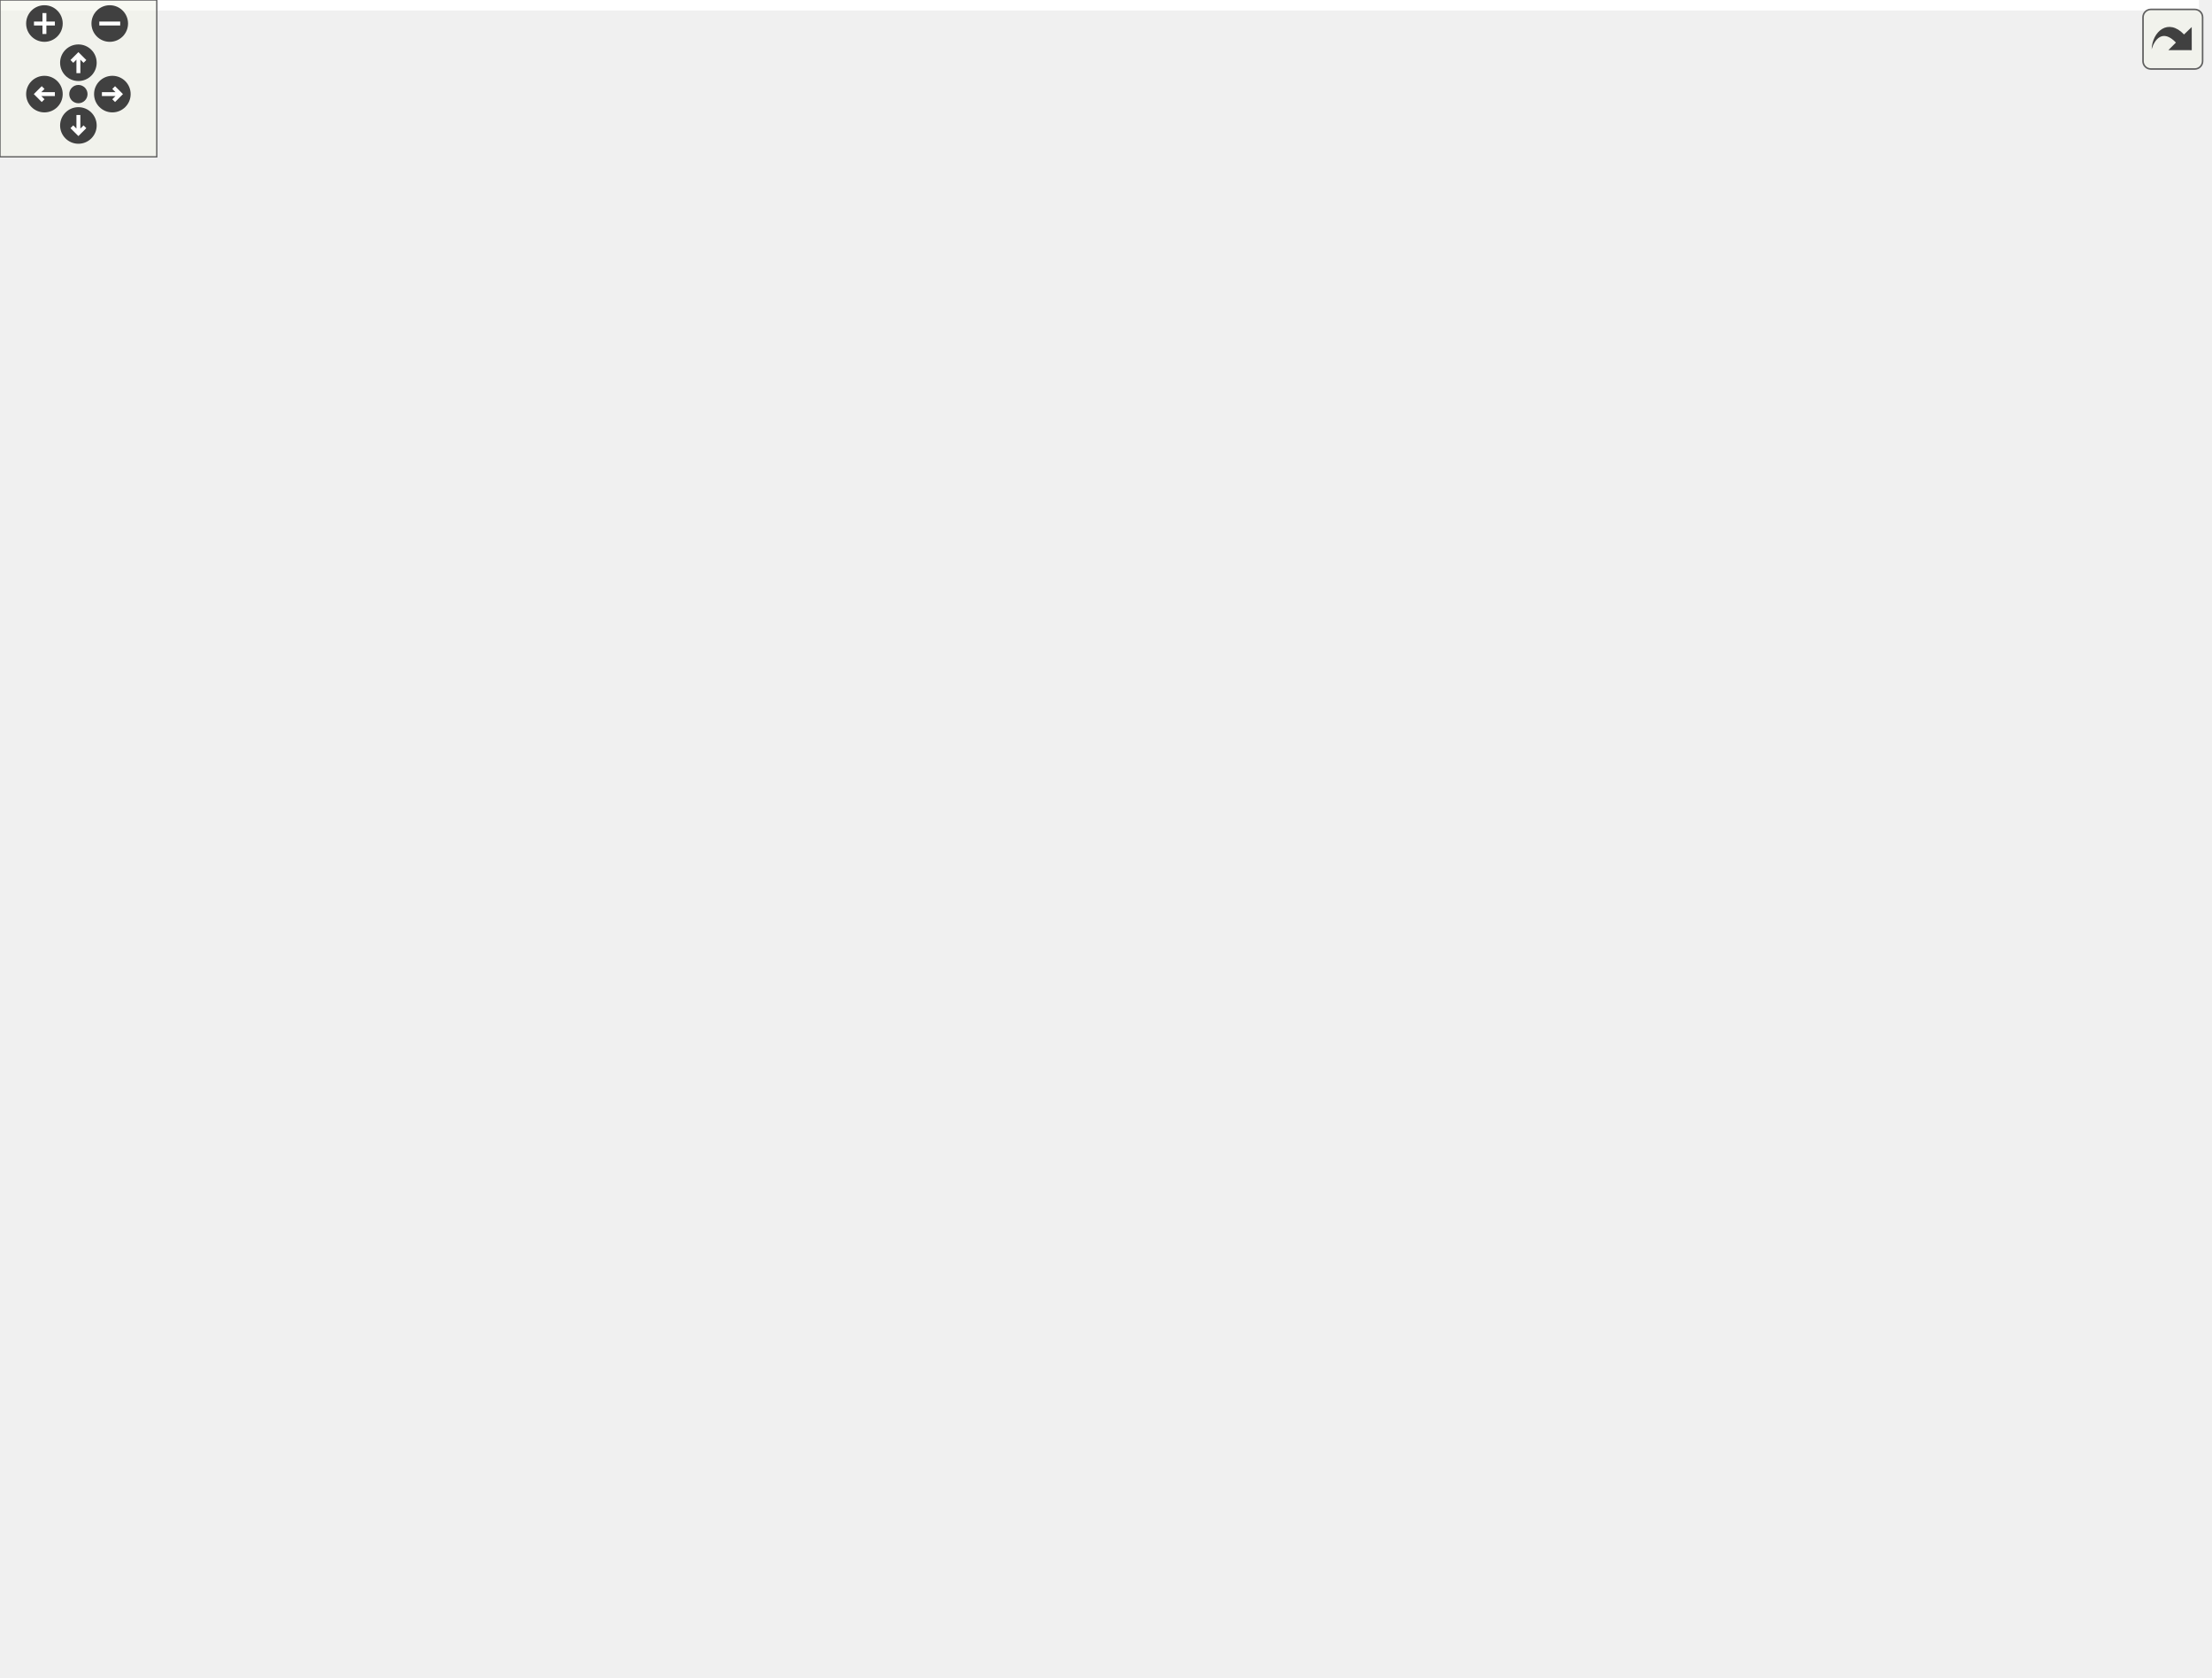
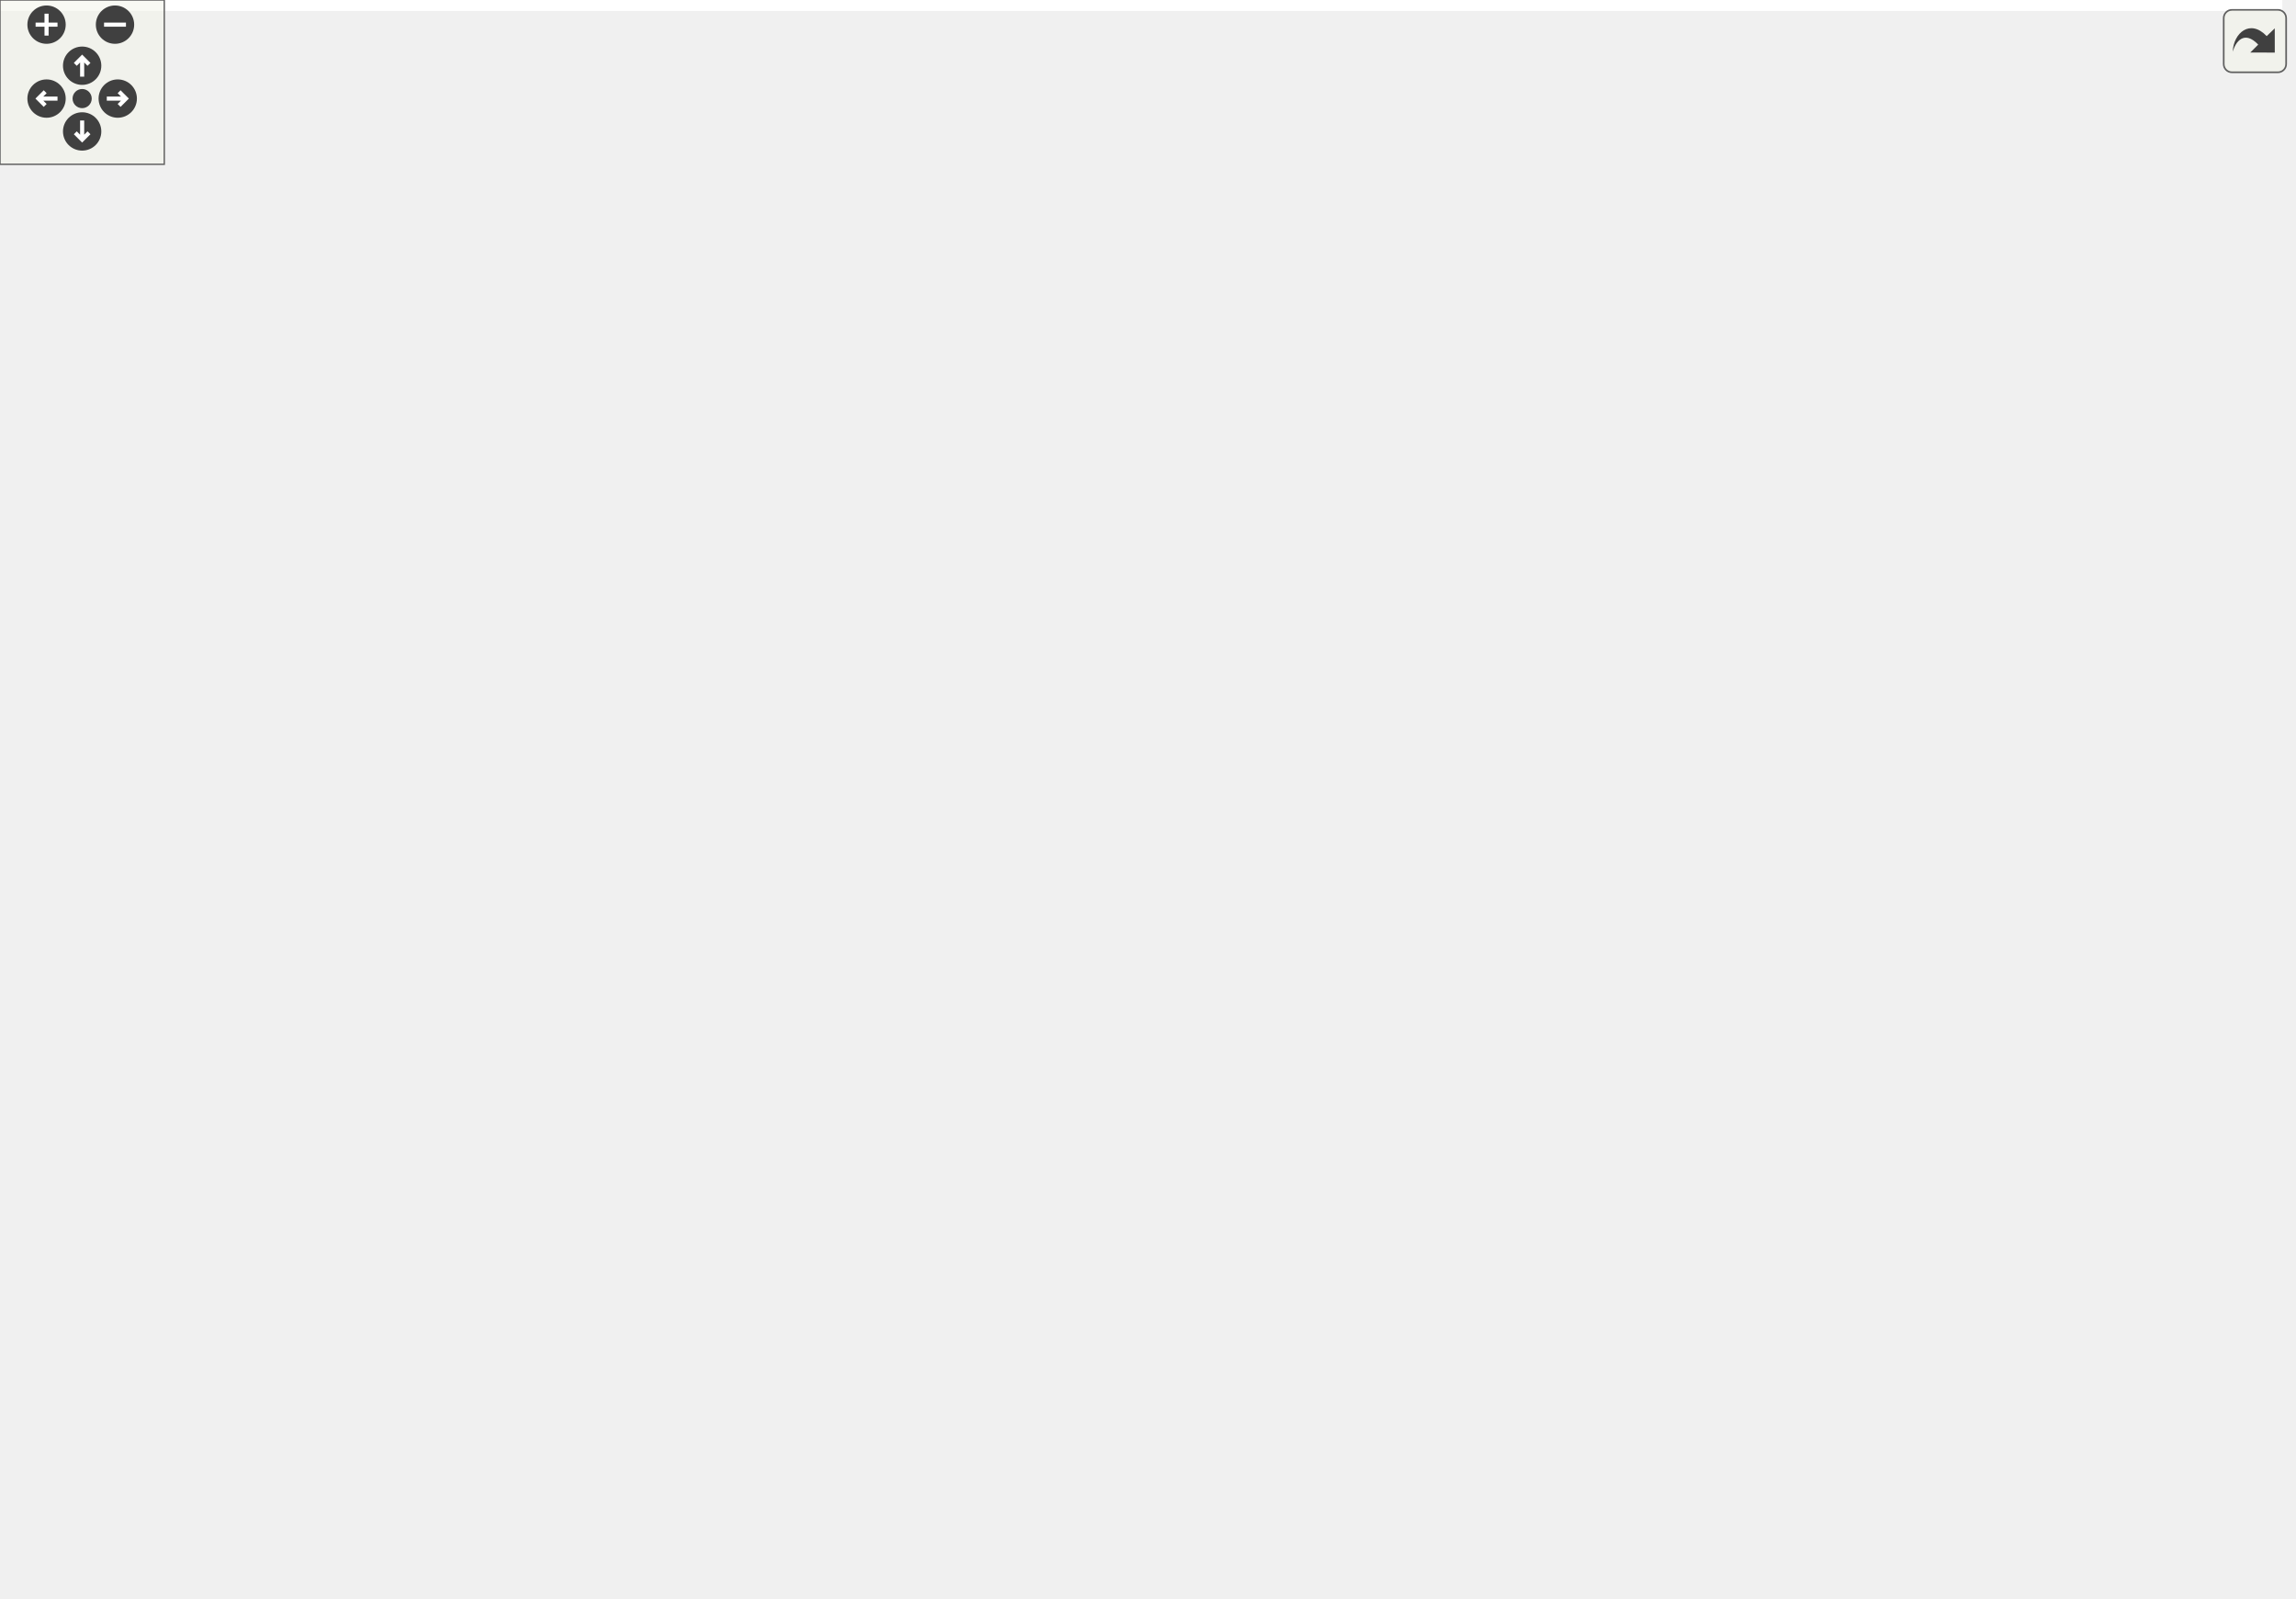
<svg xmlns="http://www.w3.org/2000/svg" xmlns:xlink="http://www.w3.org/1999/xlink" id="main" version="1.1" xml:space="preserve">
  <style type="text/css">
.edge:hover path { stroke: red; }
.edge:hover polygon { stroke: red; fill: red; }
</style>
  <defs>
    <circle id="rim" cx="0" cy="0" r="7" />
    <circle id="rim2" cx="0" cy="0" r="3.5" />
    <g id="zoomPlus">
      <use xlink:href="#rim" fill="#404040">
        <set attributeName="fill" to="#808080" begin="zoomplus.mouseover" end="zoomplus.mouseout" />
      </use>
      <path d="M-4,0h8M0,-4v8" fill="none" stroke="white" stroke-width="1.5" pointer-events="none" />
    </g>
    <g id="zoomMin">
      <use xlink:href="#rim" fill="#404040">
        <set attributeName="fill" to="#808080" begin="zoomminus.mouseover" end="zoomminus.mouseout" />
      </use>
      <path d="M-4,0h8" fill="none" stroke="white" stroke-width="1.5" pointer-events="none" />
    </g>
    <g id="dirArrow">
      <path fill="none" stroke="white" stroke-width="1.5" d="M0,-3.0v7 M-2.5,-0.5L0,-3.0L2.5,-0.5" />
    </g>
    <g id="resetDef">
      <use xlink:href="#rim2" fill="#404040">
        <set attributeName="fill" to="#808080" begin="reset.mouseover" end="reset.mouseout" />
      </use>
    </g>
  </defs>
  <svg id="graph" class="graph">
    <g id="viewport">
-       <polygon fill="white" stroke="transparent" points="-4,4 -4,-581 841.5,-581 841.5,4 -4,4" />
+       <polygon fill="white" stroke="transparent" points="-4,4 -4,-523 833.5,-523 833.5,4 -4,4" />
      <g id="node1" class="node">
        <g id="a_node1">
          <a xlink:title=" ">
-             <polygon fill="#bfbfbf" stroke="black" points="184,-201.5 184,-220.5 292,-220.5 292,-201.5 184,-201.5" />
-             <text text-anchor="middle" x="238" y="-208.5" font-family="Helvetica,sans-Serif" font-size="10.00">ModelPlayerMediator</text>
+             <polygon fill="#bfbfbf" stroke="black" points="262,-210.5 262,-229.5 370,-229.5 370,-210.5 262,-210.5" />
+             <text text-anchor="middle" x="316" y="-217.5" font-family="Helvetica,sans-Serif" font-size="10.00">ModelPlayerMediator</text>
          </a>
        </g>
      </g>
      <g id="node2" class="node">
        <g id="a_node2">
          <a xlink:title=" ">
-             <polygon fill="white" stroke="#bfbfbf" points="190.5,-422.5 190.5,-441.5 273.5,-441.5 273.5,-422.5 190.5,-422.5" />
-             <text text-anchor="middle" x="232" y="-429.5" font-family="Helvetica,sans-Serif" font-size="10.00">MonoBehaviour</text>
+             <polygon fill="white" stroke="#bfbfbf" points="255.5,-442.5 255.5,-461.5 338.5,-461.5 338.5,-442.5 255.5,-442.5" />
+             <text text-anchor="middle" x="297" y="-449.5" font-family="Helvetica,sans-Serif" font-size="10.00">MonoBehaviour</text>
          </a>
        </g>
      </g>
      <g id="edge1" class="edge">
-         <path fill="none" stroke="midnightblue" d="M231.14,-411.98C230,-382.89 228.39,-325.57 231,-277 232.08,-256.83 235.04,-233.28 236.75,-220.81" />
-         <polygon fill="midnightblue" stroke="midnightblue" points="227.66,-412.46 231.58,-422.31 234.65,-412.17 227.66,-412.46" />
+         <path fill="none" stroke="midnightblue" d="M298.17,-432.28C299.31,-414.65 301.12,-387.52 303,-364 307.07,-313.06 312.96,-252 315.14,-229.7" />
+         <polygon fill="midnightblue" stroke="midnightblue" points="294.67,-432.15 297.53,-442.35 301.66,-432.59 294.67,-432.15" />
      </g>
      <g id="node3" class="node">
        <g id="a_node3">
          <a xlink:href="class_basic_attack.xhtml" target="_top" xlink:title=" ">
-             <polygon fill="white" stroke="black" points="360,-278.5 360,-297.5 430,-297.5 430,-278.5 360,-278.5" />
-             <text text-anchor="middle" x="395" y="-285.5" font-family="Helvetica,sans-Serif" font-size="10.00">BasicAttack</text>
+             <polygon fill="white" stroke="black" points="371,-288.5 371,-307.5 441,-307.5 441,-288.5 371,-288.5" />
+             <text text-anchor="middle" x="406" y="-295.5" font-family="Helvetica,sans-Serif" font-size="10.00">BasicAttack</text>
          </a>
        </g>
      </g>
      <g id="edge3" class="edge">
-         <path fill="none" stroke="midnightblue" d="M263.61,-418.46C296.88,-403.73 348.57,-376.2 379,-337 388.16,-325.2 392.21,-307.91 393.9,-297.62" />
-         <polygon fill="midnightblue" stroke="midnightblue" points="262.14,-415.29 254.33,-422.45 264.9,-421.72 262.14,-415.29" />
+         <path fill="none" stroke="midnightblue" d="M315.53,-435.75C337.18,-416.92 372.5,-382.83 392,-346 398.61,-333.51 402.54,-317.46 404.48,-307.71" />
+         <polygon fill="midnightblue" stroke="midnightblue" points="313.05,-433.27 307.7,-442.42 317.59,-438.6 313.05,-433.27" />
      </g>
      <g id="node4" class="node">
        <g id="a_node4">
          <a xlink:href="class_player_controller.xhtml" target="_top" xlink:title="Player Controller is the main class that handles all the movement of the Player.">
-             <polygon fill="white" stroke="black" points="449,-201.5 449,-220.5 535,-220.5 535,-201.5 449,-201.5" />
-             <text text-anchor="middle" x="492" y="-208.5" font-family="Helvetica,sans-Serif" font-size="10.00">PlayerController</text>
+             <polygon fill="white" stroke="black" points="462,-210.5 462,-229.5 548,-229.5 548,-210.5 462,-210.5" />
+             <text text-anchor="middle" x="505" y="-217.5" font-family="Helvetica,sans-Serif" font-size="10.00">PlayerController</text>
          </a>
        </g>
      </g>
      <g id="edge5" class="edge">
-         <path fill="none" stroke="midnightblue" d="M279.28,-419.78C348.27,-400.48 473.46,-353.6 521,-259 524.99,-251.06 524.55,-247.15 521,-239 517.76,-231.56 511.35,-225.24 505.37,-220.59" />
-         <polygon fill="midnightblue" stroke="midnightblue" points="278.26,-416.43 269.53,-422.43 280.1,-423.19 278.26,-416.43" />
+         <path fill="none" stroke="midnightblue" d="M332.74,-438.9C392.4,-416.48 510.22,-362.2 556,-270 560.35,-261.24 561.04,-256.38 556,-248 550.94,-239.59 542.28,-233.66 533.51,-229.55" />
+         <polygon fill="midnightblue" stroke="midnightblue" points="331.18,-435.74 323,-442.47 333.59,-442.31 331.18,-435.74" />
      </g>
      <g id="node5" class="node">
        <g id="a_node5">
          <a xlink:href="class_ability_cooldown.xhtml" target="_top" xlink:title=" ">
-             <polygon fill="white" stroke="black" points="500,-67.5 500,-86.5 586,-86.5 586,-67.5 500,-67.5" />
-             <text text-anchor="middle" x="543" y="-74.5" font-family="Helvetica,sans-Serif" font-size="10.00">AbilityCooldown</text>
+             <polygon fill="white" stroke="black" points="475,-67.5 475,-86.5 561,-86.5 561,-67.5 475,-67.5" />
+             <text text-anchor="middle" x="518" y="-74.5" font-family="Helvetica,sans-Serif" font-size="10.00">AbilityCooldown</text>
          </a>
        </g>
      </g>
      <g id="edge7" class="edge">
-         <path fill="none" stroke="midnightblue" d="M283.94,-431.29C386.7,-430.77 610.87,-423.9 667,-375 710.41,-337.18 701,-307.57 701,-250 701,-250 701,-250 701,-143 701,-93.17 632.96,-80.75 586.17,-78.1" />
-         <polygon fill="midnightblue" stroke="midnightblue" points="283.79,-427.79 273.8,-431.32 283.81,-434.79 283.79,-427.79" />
+         <path fill="none" stroke="midnightblue" d="M245.41,-448.36C160.35,-442.59 0,-425.06 0,-375 0,-375 0,-375 0,-143 0,-95.3 350.23,-82.1 474.73,-78.91" />
+         <polygon fill="midnightblue" stroke="midnightblue" points="245.19,-451.85 255.39,-449.01 245.64,-444.87 245.19,-451.85" />
      </g>
      <g id="node9" class="node">
        <g id="a_node9">
          <a xlink:href="class_ability_indicator.xhtml" target="_top" xlink:title=" ">
-             <polygon fill="white" stroke="black" points="503,-0.5 503,-19.5 583,-19.5 583,-0.5 503,-0.5" />
-             <text text-anchor="middle" x="543" y="-7.5" font-family="Helvetica,sans-Serif" font-size="10.00">AbilityIndicator</text>
+             <polygon fill="white" stroke="black" points="671,-0.5 671,-19.5 751,-19.5 751,-0.5 671,-0.5" />
+             <text text-anchor="middle" x="711" y="-7.5" font-family="Helvetica,sans-Serif" font-size="10.00">AbilityIndicator</text>
          </a>
        </g>
      </g>
      <g id="edge14" class="edge">
-         <path fill="none" stroke="midnightblue" d="M180.09,-426.9C111.7,-420.04 0,-403.15 0,-366 0,-366 0,-366 0,-76 0,-25.38 376.79,-13.99 502.63,-11.6" />
-         <polygon fill="midnightblue" stroke="midnightblue" points="179.97,-430.4 190.26,-427.88 180.64,-423.44 179.97,-430.4" />
+         <path fill="none" stroke="midnightblue" d="M348.52,-441.29C366.73,-437.04 387.11,-431.32 405,-424 461.48,-400.89 473.93,-388.21 518,-346 596.6,-270.72 610.95,-245.42 670,-154 698.81,-109.4 713.93,-100.47 727,-49 729.64,-38.59 723.7,-27.34 718.32,-19.8" />
+         <polygon fill="midnightblue" stroke="midnightblue" points="347.65,-437.9 338.66,-443.51 349.18,-444.73 347.65,-437.9" />
      </g>
      <g id="node13" class="node">
        <g id="a_node13">
          <a xlink:href="class_stats.xhtml" target="_top" xlink:title="Base class Stats of the entity.">
-             <polygon fill="white" stroke="black" points="271,-355.5 271,-374.5 311,-374.5 311,-355.5 271,-355.5" />
-             <text text-anchor="middle" x="291" y="-362.5" font-family="Helvetica,sans-Serif" font-size="10.00">Stats</text>
+             <polygon fill="white" stroke="black" points="312,-364.5 312,-383.5 352,-383.5 352,-364.5 312,-364.5" />
+             <text text-anchor="middle" x="332" y="-371.5" font-family="Helvetica,sans-Serif" font-size="10.00">Stats</text>
          </a>
        </g>
      </g>
      <g id="edge21" class="edge">
-         <path fill="none" stroke="midnightblue" d="M246.85,-414.63C258.39,-401.92 273.94,-384.8 283.17,-374.63" />
-         <polygon fill="midnightblue" stroke="midnightblue" points="244.09,-412.48 239.96,-422.23 249.27,-417.18 244.09,-412.48" />
+         <path fill="none" stroke="midnightblue" d="M305.23,-433.12C312.41,-417.53 322.52,-395.59 328.03,-383.62" />
+         <polygon fill="midnightblue" stroke="midnightblue" points="302.02,-431.73 301.01,-442.28 308.38,-434.66 302.02,-431.73" />
      </g>
      <g id="node15" class="node">
        <g id="a_node15">
          <a xlink:href="class_u_i_controller.xhtml" target="_top" xlink:title=" ">
-             <polygon fill="white" stroke="black" points="65.5,-355.5 65.5,-374.5 132.5,-374.5 132.5,-355.5 65.5,-355.5" />
-             <text text-anchor="middle" x="99" y="-362.5" font-family="Helvetica,sans-Serif" font-size="10.00">UIController</text>
+             <polygon fill="white" stroke="black" points="159.5,-364.5 159.5,-383.5 226.5,-383.5 226.5,-364.5 159.5,-364.5" />
+             <text text-anchor="middle" x="193" y="-371.5" font-family="Helvetica,sans-Serif" font-size="10.00">UIController</text>
          </a>
        </g>
      </g>
      <g id="edge24" class="edge">
-         <path fill="none" stroke="midnightblue" d="M194.34,-419.08C182.48,-414.85 169.48,-409.7 158,-404 140.76,-395.44 122.33,-382.97 110.74,-374.68" />
-         <polygon fill="midnightblue" stroke="midnightblue" points="193.39,-422.46 203.98,-422.42 195.67,-415.84 193.39,-422.46" />
+         <path fill="none" stroke="midnightblue" d="M276.97,-436.36C255.56,-420.72 222.34,-396.44 204.79,-383.62" />
+         <polygon fill="midnightblue" stroke="midnightblue" points="274.93,-439.21 285.07,-442.28 279.06,-433.56 274.93,-439.21" />
      </g>
      <g id="node16" class="node">
        <g id="a_node16">
          <a xlink:href="class_inventory.xhtml" target="_top" xlink:title=" ">
-             <polygon fill="white" stroke="black" points="137.5,-239.5 137.5,-258.5 192.5,-258.5 192.5,-239.5 137.5,-239.5" />
-             <text text-anchor="middle" x="165" y="-246.5" font-family="Helvetica,sans-Serif" font-size="10.00">Inventory</text>
+             <polygon fill="white" stroke="black" points="73.5,-326.5 73.5,-345.5 128.5,-345.5 128.5,-326.5 73.5,-326.5" />
+             <text text-anchor="middle" x="101" y="-333.5" font-family="Helvetica,sans-Serif" font-size="10.00">Inventory</text>
          </a>
        </g>
      </g>
      <g id="edge28" class="edge">
-         <path fill="none" stroke="midnightblue" d="M208.76,-416.16C204.66,-412.61 200.81,-408.53 198,-404 167.87,-355.44 164.94,-283.53 164.88,-258.76" />
-         <polygon fill="midnightblue" stroke="midnightblue" points="206.68,-418.97 216.75,-422.27 210.94,-413.42 206.68,-418.97" />
+         <path fill="none" stroke="midnightblue" d="M261.15,-439.07C230.06,-427.73 184.73,-408.75 150,-384 133.87,-372.51 117.81,-355.86 108.67,-345.77" />
+         <polygon fill="midnightblue" stroke="midnightblue" points="260.11,-442.42 270.71,-442.48 262.46,-435.83 260.11,-442.42" />
      </g>
      <g id="edge2" class="edge">
-         <path fill="none" stroke="#9a32cd" stroke-dasharray="5,2" d="M349.85,-275.92C328.88,-270.41 306.51,-263.89 297,-259 276.97,-248.69 257.22,-231.02 246.42,-220.53" />
-         <polygon fill="#9a32cd" stroke="#9a32cd" points="349.1,-279.34 359.65,-278.46 350.85,-272.56 349.1,-279.34" />
-         <text text-anchor="middle" x="324.5" y="-246.5" font-family="Helvetica,sans-Serif" font-size="10.00"> basicAttack</text>
+         <path fill="none" stroke="#9a32cd" stroke-dasharray="5,2" d="M361.13,-285.42C352.36,-281.6 343.79,-276.57 337,-270 325.57,-258.92 320.02,-240.61 317.61,-229.79" />
+         <polygon fill="#9a32cd" stroke="#9a32cd" points="360.06,-288.76 370.65,-289.11 362.6,-282.23 360.06,-288.76" />
+         <text text-anchor="middle" x="364.5" y="-256.5" font-family="Helvetica,sans-Serif" font-size="10.00"> basicAttack</text>
      </g>
      <g id="edge33" class="edge">
-         <path fill="none" stroke="#9a32cd" stroke-dasharray="5,2" d="M420.98,-273.34C428.33,-269.09 436.18,-264.15 443,-259 451.38,-252.68 471.79,-232.43 483.46,-220.67" />
-         <polygon fill="#9a32cd" stroke="#9a32cd" points="419.07,-270.4 412.06,-278.34 422.49,-276.51 419.07,-270.4" />
-         <text text-anchor="middle" x="491.5" y="-246.5" font-family="Helvetica,sans-Serif" font-size="10.00"> basicAttack</text>
+         <path fill="none" stroke="#9a32cd" stroke-dasharray="5,2" d="M450.93,-287.99C462.41,-283.98 474.03,-278.24 483,-270 494.81,-259.15 500.68,-240.76 503.26,-229.86" />
+         <polygon fill="#9a32cd" stroke="#9a32cd" points="449.88,-284.65 441.37,-290.96 451.96,-291.33 449.88,-284.65" />
+         <text text-anchor="middle" x="524.5" y="-256.5" font-family="Helvetica,sans-Serif" font-size="10.00"> basicAttack</text>
      </g>
      <g id="edge4" class="edge">
-         <path fill="none" stroke="#9a32cd" stroke-dasharray="5,2" d="M438.69,-216.69C424.12,-220.59 409.7,-227.36 400,-239 390.78,-250.07 391.69,-267.93 393.28,-278.46" />
-         <polygon fill="#9a32cd" stroke="#9a32cd" points="439.76,-220.03 448.75,-214.42 438.22,-213.2 439.76,-220.03" />
-         <text text-anchor="middle" x="421.5" y="-246.5" font-family="Helvetica,sans-Serif" font-size="10.00"> controller</text>
+         <path fill="none" stroke="#9a32cd" stroke-dasharray="5,2" d="M465.13,-233.35C456.31,-237.19 447.4,-242.03 440,-248 426.14,-259.18 415.56,-277.46 410.1,-288.25" />
+         <polygon fill="#9a32cd" stroke="#9a32cd" points="466.6,-236.53 474.59,-229.57 464,-230.03 466.6,-236.53" />
+         <text text-anchor="middle" x="461.5" y="-256.5" font-family="Helvetica,sans-Serif" font-size="10.00"> controller</text>
      </g>
      <g id="edge8" class="edge">
-         <path fill="none" stroke="#9a32cd" stroke-dasharray="5,2" d="M493.56,-191.38C493.74,-188.58 493.9,-185.71 494,-183 494.18,-178.11 494.53,-176.86 494,-172 492.15,-155.12 483.72,-149.78 490,-134 498.12,-113.6 517.59,-96.36 530.53,-86.6" />
-         <polygon fill="#9a32cd" stroke="#9a32cd" points="490.06,-191.26 492.79,-201.5 497.04,-191.79 490.06,-191.26" />
-         <text text-anchor="middle" x="525.5" y="-141.5" font-family="Helvetica,sans-Serif" font-size="10.00"> playerController</text>
+         <path fill="none" stroke="#9a32cd" stroke-dasharray="5,2" d="M534.81,-205.76C555.01,-195 580.11,-177.72 592,-154 606.69,-124.69 565.17,-99.4 538.51,-86.71" />
+         <polygon fill="#9a32cd" stroke="#9a32cd" points="533,-202.75 525.65,-210.38 536.16,-209 533,-202.75" />
+         <text text-anchor="middle" x="630.5" y="-141.5" font-family="Helvetica,sans-Serif" font-size="10.00"> playerController</text>
      </g>
      <g id="node11" class="node">
        <g id="a_node11">
          <a xlink:href="class_player_stats.xhtml" target="_top" xlink:title="Player Stats is the main class that controls all the Player Statistics in all time in the game execut...">
-             <polygon fill="white" stroke="black" points="300,-134.5 300,-153.5 368,-153.5 368,-134.5 300,-134.5" />
-             <text text-anchor="middle" x="334" y="-141.5" font-family="Helvetica,sans-Serif" font-size="10.00">PlayerStats</text>
+             <polygon fill="white" stroke="black" points="304,-134.5 304,-153.5 372,-153.5 372,-134.5 304,-134.5" />
+             <text text-anchor="middle" x="338" y="-141.5" font-family="Helvetica,sans-Serif" font-size="10.00">PlayerStats</text>
          </a>
        </g>
      </g>
      <g id="edge25" class="edge">
-         <path fill="none" stroke="#9a32cd" stroke-dasharray="5,2" d="M438.81,-202.59C419.29,-198.52 397.47,-192.33 379,-183 364.22,-175.53 350.12,-162.3 341.77,-153.59" />
-         <polygon fill="#9a32cd" stroke="#9a32cd" points="438.29,-206.05 448.77,-204.53 439.62,-199.18 438.29,-206.05" />
-         <text text-anchor="middle" x="414.5" y="-175" font-family="Helvetica,sans-Serif" font-size="10.00"> playerController</text>
+         <path fill="none" stroke="#9a32cd" stroke-dasharray="5,2" d="M451.49,-212.16C420.54,-207.44 385.17,-200.48 372,-192 357.44,-182.62 347.1,-164.63 341.88,-153.83" />
+         <polygon fill="#9a32cd" stroke="#9a32cd" points="451.38,-215.69 461.78,-213.68 452.4,-208.76 451.38,-215.69" />
+         <text text-anchor="middle" x="407.5" y="-179.5" font-family="Helvetica,sans-Serif" font-size="10.00"> playerController</text>
      </g>
      <g id="edge6" class="edge">
-         <path fill="none" stroke="#9a32cd" stroke-dasharray="5,2" d="M555.15,-95.54C564.49,-111.37 574.36,-135.02 565,-154 553.91,-176.49 528.96,-192.46 511.33,-201.44" />
-         <polygon fill="#9a32cd" stroke="#9a32cd" points="557.9,-93.35 549.57,-86.8 552,-97.11 557.9,-93.35" />
-         <text text-anchor="middle" x="606" y="-141.5" font-family="Helvetica,sans-Serif" font-size="10.00"> abilityCooldowns</text>
+         <path fill="none" stroke="#9a32cd" stroke-dasharray="5,2" d="M516.24,-97.11C513.39,-128 507.88,-187.73 505.81,-210.18" />
+         <polygon fill="#9a32cd" stroke="#9a32cd" points="519.75,-97.1 517.19,-86.82 512.78,-96.45 519.75,-97.1" />
+         <text text-anchor="middle" x="550" y="-141.5" font-family="Helvetica,sans-Serif" font-size="10.00"> abilityCooldowns</text>
      </g>
      <g id="edge15" class="edge">
-         <path fill="none" stroke="#9a32cd" stroke-dasharray="5,2" d="M515.52,-61.46C511.28,-57.97 507.49,-53.82 505,-49 498.84,-37.06 511.63,-26.53 524.01,-19.6" />
-         <polygon fill="#9a32cd" stroke="#9a32cd" points="513.8,-64.53 524,-67.39 517.81,-58.79 513.8,-64.53" />
-         <text text-anchor="middle" x="528.5" y="-41" font-family="Helvetica,sans-Serif" font-size="10.00"> currentCD</text>
+         <path fill="none" stroke="#9a32cd" stroke-dasharray="5,2" d="M571.05,-71.23C597.93,-67.47 630.58,-60.8 658,-49 674.85,-41.75 691.6,-28.46 701.63,-19.68" />
+         <polygon fill="#9a32cd" stroke="#9a32cd" points="570.52,-67.77 561.06,-72.53 571.43,-74.71 570.52,-67.77" />
+         <text text-anchor="middle" x="699.5" y="-41" font-family="Helvetica,sans-Serif" font-size="10.00"> currentCD</text>
      </g>
      <g id="edge26" class="edge">
-         <path fill="none" stroke="#9a32cd" stroke-dasharray="5,2" d="M489.58,-83.75C462.2,-87.77 428.68,-94.38 400,-105 389.46,-108.9 363.81,-124.38 347.77,-134.34" />
-         <polygon fill="#9a32cd" stroke="#9a32cd" points="490.33,-87.18 499.75,-82.33 489.37,-80.25 490.33,-87.18" />
-         <text text-anchor="middle" x="438" y="-108" font-family="Helvetica,sans-Serif" font-size="10.00"> abilityCooldowns</text>
+         <path fill="none" stroke="#9a32cd" stroke-dasharray="5,2" d="M468.02,-88.94C450.97,-93.24 431.94,-98.67 415,-105 411.95,-106.14 377.08,-123.48 355.33,-134.34" />
+         <polygon fill="#9a32cd" stroke="#9a32cd" points="468.92,-92.32 477.8,-86.54 467.25,-85.53 468.92,-92.32" />
+         <text text-anchor="middle" x="453" y="-108" font-family="Helvetica,sans-Serif" font-size="10.00"> abilityCooldowns</text>
      </g>
      <g id="node6" class="node">
        <g id="a_node6">
          <a xlink:href="class_ability.xhtml" target="_top" xlink:title=" ">
-             <polygon fill="white" stroke="black" points="705,-422.5 705,-441.5 749,-441.5 749,-422.5 705,-422.5" />
-             <text text-anchor="middle" x="727" y="-429.5" font-family="Helvetica,sans-Serif" font-size="10.00">Ability</text>
+             <polygon fill="white" stroke="black" points="714,-364.5 714,-383.5 758,-383.5 758,-364.5 714,-364.5" />
+             <text text-anchor="middle" x="736" y="-371.5" font-family="Helvetica,sans-Serif" font-size="10.00">Ability</text>
          </a>
        </g>
      </g>
      <g id="edge9" class="edge">
-         <path fill="none" stroke="#9a32cd" stroke-dasharray="5,2" d="M732.32,-412.3C735.53,-399.4 739,-381.8 739,-366 739,-366 739,-366 739,-143 739,-123.02 731.69,-115.97 715,-105 694.35,-91.43 629.92,-84.18 586.05,-80.71" />
-         <polygon fill="#9a32cd" stroke="#9a32cd" points="728.86,-411.7 729.66,-422.26 735.62,-413.5 728.86,-411.7" />
-         <text text-anchor="middle" x="753.5" y="-246.5" font-family="Helvetica,sans-Serif" font-size="10.00"> ability</text>
+         <path fill="none" stroke="#9a32cd" stroke-dasharray="5,2" d="M736.29,-354.1C735.92,-309.75 728.85,-197.98 670,-134 641.82,-103.37 595.42,-89.44 561.29,-83.13" />
+         <polygon fill="#9a32cd" stroke="#9a32cd" points="732.79,-354.27 736.25,-364.29 739.79,-354.3 732.79,-354.27" />
+         <text text-anchor="middle" x="733.5" y="-217.5" font-family="Helvetica,sans-Serif" font-size="10.00"> ability</text>
      </g>
      <g id="node10" class="node">
        <g id="a_node10">
          <a xlink:href="class_indicated_ability.xhtml" target="_top" xlink:title="Encapsulador de les Ability que han de mostrar l'indicador">
-             <polygon fill="white" stroke="black" points="754.5,-317.5 754.5,-336.5 837.5,-336.5 837.5,-317.5 754.5,-317.5" />
-             <text text-anchor="middle" x="796" y="-324.5" font-family="Helvetica,sans-Serif" font-size="10.00">IndicatedAbility</text>
+             <polygon fill="white" stroke="black" points="746.5,-172.5 746.5,-191.5 829.5,-191.5 829.5,-172.5 746.5,-172.5" />
+             <text text-anchor="middle" x="788" y="-179.5" font-family="Helvetica,sans-Serif" font-size="10.00">IndicatedAbility</text>
          </a>
        </g>
      </g>
      <g id="edge17" class="edge">
-         <path fill="none" stroke="midnightblue" d="M743.8,-414.86C747.02,-411.42 750.24,-407.7 753,-404 769.86,-381.39 784.92,-351.52 791.89,-336.87" />
-         <polygon fill="midnightblue" stroke="midnightblue" points="741.03,-412.69 736.51,-422.27 746.02,-417.6 741.03,-412.69" />
+         <path fill="none" stroke="midnightblue" d="M745.98,-355.27C747.46,-352.24 748.87,-349.07 750,-346 771.03,-289.03 783.05,-216.44 786.75,-191.7" />
+         <polygon fill="midnightblue" stroke="midnightblue" points="742.81,-353.78 741.24,-364.26 749.01,-357.04 742.81,-353.78" />
      </g>
      <g id="node17" class="node">
        <g id="a_node17">
          <a xlink:href="class_character.xhtml" target="_top" xlink:title=" ">
-             <polygon fill="white" stroke="black" points="598.5,-355.5 598.5,-374.5 657.5,-374.5 657.5,-355.5 598.5,-355.5" />
-             <text text-anchor="middle" x="628" y="-362.5" font-family="Helvetica,sans-Serif" font-size="10.00">Character</text>
+             <polygon fill="white" stroke="black" points="641.5,-288.5 641.5,-307.5 700.5,-307.5 700.5,-288.5 641.5,-288.5" />
+             <text text-anchor="middle" x="671" y="-295.5" font-family="Helvetica,sans-Serif" font-size="10.00">Character</text>
          </a>
        </g>
      </g>
      <g id="edge31" class="edge">
-         <path fill="none" stroke="#9a32cd" stroke-dasharray="5,2" d="M705.06,-416.59C685.47,-403.74 657.44,-385.33 641.14,-374.63" />
-         <polygon fill="#9a32cd" stroke="#9a32cd" points="703.37,-419.67 713.65,-422.23 707.21,-413.82 703.37,-419.67" />
-         <text text-anchor="middle" x="701.5" y="-396" font-family="Helvetica,sans-Serif" font-size="10.00"> abilities</text>
+         <path fill="none" stroke="#9a32cd" stroke-dasharray="5,2" d="M704.63,-361.38C697.36,-357.44 690.23,-352.37 685,-346 675.82,-334.81 672.66,-317.75 671.57,-307.56" />
+         <polygon fill="#9a32cd" stroke="#9a32cd" points="703.26,-364.6 713.79,-365.78 706.3,-358.29 703.26,-364.6" />
+         <text text-anchor="middle" x="703.5" y="-333.5" font-family="Helvetica,sans-Serif" font-size="10.00"> abilities</text>
      </g>
      <g id="node7" class="node">
        <g id="a_node7">
          <a xlink:title=" ">
-             <polygon fill="white" stroke="#bfbfbf" points="633.5,-557.5 633.5,-576.5 722.5,-576.5 722.5,-557.5 633.5,-557.5" />
-             <text text-anchor="middle" x="678" y="-564.5" font-family="Helvetica,sans-Serif" font-size="10.00">ScriptableObject</text>
+             <polygon fill="white" stroke="#bfbfbf" points="644.5,-499.5 644.5,-518.5 733.5,-518.5 733.5,-499.5 644.5,-499.5" />
+             <text text-anchor="middle" x="689" y="-506.5" font-family="Helvetica,sans-Serif" font-size="10.00">ScriptableObject</text>
          </a>
        </g>
      </g>
      <g id="edge10" class="edge">
-         <path fill="none" stroke="midnightblue" d="M682.99,-547.5C686.74,-534.16 692.21,-515.81 698,-500 705.85,-478.58 717,-454.16 722.93,-441.55" />
-         <polygon fill="midnightblue" stroke="midnightblue" points="679.56,-546.78 680.28,-557.35 686.31,-548.64 679.56,-546.78" />
+         <path fill="none" stroke="midnightblue" d="M694.12,-489.54C697.92,-476.23 703.41,-457.88 709,-442 716.5,-420.71 726.8,-396.23 732.26,-383.58" />
+         <polygon fill="midnightblue" stroke="midnightblue" points="690.69,-488.8 691.35,-499.38 697.43,-490.7 690.69,-488.8" />
      </g>
      <g id="node8" class="node">
        <g id="a_node8">
          <a xlink:href="class_effect.xhtml" target="_top" xlink:title=" ">
-             <polygon fill="white" stroke="black" points="706.5,-500.5 706.5,-519.5 747.5,-519.5 747.5,-500.5 706.5,-500.5" />
-             <text text-anchor="middle" x="727" y="-507.5" font-family="Helvetica,sans-Serif" font-size="10.00">Effect</text>
+             <polygon fill="white" stroke="black" points="717.5,-442.5 717.5,-461.5 758.5,-461.5 758.5,-442.5 717.5,-442.5" />
+             <text text-anchor="middle" x="738" y="-449.5" font-family="Helvetica,sans-Serif" font-size="10.00">Effect</text>
          </a>
        </g>
      </g>
      <g id="edge12" class="edge">
-         <path fill="none" stroke="midnightblue" d="M692.41,-549.83C701.18,-539.98 712.05,-527.78 719.24,-519.71" />
-         <polygon fill="midnightblue" stroke="midnightblue" points="689.7,-547.61 685.66,-557.41 694.92,-552.27 689.7,-547.61" />
+         <path fill="none" stroke="midnightblue" d="M703.41,-491.83C712.18,-481.98 723.05,-469.78 730.24,-461.71" />
+         <polygon fill="midnightblue" stroke="midnightblue" points="700.7,-489.61 696.66,-499.41 705.92,-494.27 700.7,-489.61" />
      </g>
      <g id="edge30" class="edge">
-         <path fill="none" stroke="midnightblue" d="M673.37,-547.48C662.91,-505.63 637.77,-405.09 630.2,-374.79" />
-         <polygon fill="midnightblue" stroke="midnightblue" points="670.03,-548.55 675.85,-557.41 676.82,-546.86 670.03,-548.55" />
+         <path fill="none" stroke="midnightblue" d="M686.24,-489.32C681.96,-459.22 673.89,-398.11 671,-346 670.26,-332.64 670.47,-317.11 670.71,-307.67" />
+         <polygon fill="midnightblue" stroke="midnightblue" points="682.78,-489.85 687.68,-499.25 689.71,-488.85 682.78,-489.85" />
      </g>
      <g id="edge11" class="edge">
-         <path fill="none" stroke="#9a32cd" stroke-dasharray="5,2" d="M727,-490.22C727,-474.7 727,-453.36 727,-441.62" />
-         <polygon fill="#9a32cd" stroke="#9a32cd" points="723.5,-490.28 727,-500.28 730.5,-490.28 723.5,-490.28" />
-         <text text-anchor="middle" x="766" y="-474" font-family="Helvetica,sans-Serif" font-size="10.00"> aToAuthorEffects</text>
-         <text text-anchor="middle" x="766" y="-463" font-family="Helvetica,sans-Serif" font-size="10.00">aToEnemyEffects</text>
+         <path fill="none" stroke="#9a32cd" stroke-dasharray="5,2" d="M737.51,-432.22C737.1,-416.7 736.54,-395.36 736.23,-383.62" />
+         <polygon fill="#9a32cd" stroke="#9a32cd" points="734.01,-432.38 737.77,-442.28 741.01,-432.19 734.01,-432.38" />
+         <text text-anchor="middle" x="776" y="-416" font-family="Helvetica,sans-Serif" font-size="10.00"> aToAuthorEffects</text>
+         <text text-anchor="middle" x="776" y="-405" font-family="Helvetica,sans-Serif" font-size="10.00">aToEnemyEffects</text>
      </g>
      <g id="edge13" class="edge">
-         <path fill="none" stroke="#9a32cd" stroke-dasharray="5,2" d="M553.35,-28.61C555.92,-34.95 557.55,-42.22 556,-49 554.52,-55.49 551.27,-62.24 548.39,-67.37" />
-         <polygon fill="#9a32cd" stroke="#9a32cd" points="556.45,-26.99 548.86,-19.6 550.19,-30.11 556.45,-26.99" />
-         <text text-anchor="middle" x="589" y="-41" font-family="Helvetica,sans-Serif" font-size="10.00"> abilityIndicator</text>
+         <path fill="none" stroke="#9a32cd" stroke-dasharray="5,2" d="M660.95,-19.45C639.38,-23.83 614.09,-29.97 592,-38 570.15,-45.95 546.51,-58.93 531.98,-67.47" />
+         <polygon fill="#9a32cd" stroke="#9a32cd" points="661.75,-22.86 670.89,-17.5 660.4,-15.99 661.75,-22.86" />
+         <text text-anchor="middle" x="625" y="-41" font-family="Helvetica,sans-Serif" font-size="10.00"> abilityIndicator</text>
      </g>
      <g id="edge16" class="edge">
-         <path fill="none" stroke="#9a32cd" stroke-dasharray="5,2" d="M793.26,-306.87C791.3,-291.53 789,-269.43 789,-250 789,-250 789,-250 789,-76 789,-33.92 652.78,-18.48 583.07,-13.32" />
-         <polygon fill="#9a32cd" stroke="#9a32cd" points="789.84,-307.69 794.65,-317.13 796.77,-306.75 789.84,-307.69" />
-         <text text-anchor="middle" x="806" y="-175" font-family="Helvetica,sans-Serif" font-size="10.00"> current</text>
-       </g>
-       <g id="edge36" class="edge">
-         <path fill="none" stroke="#9a32cd" stroke-dasharray="5,2" d="M341.73,-162.99C354.93,-193.71 381.34,-255.2 391.18,-278.12" />
-         <polygon fill="#9a32cd" stroke="#9a32cd" points="344.82,-161.33 337.66,-153.52 338.39,-164.09 344.82,-161.33" />
-         <text text-anchor="middle" x="378.5" y="-208.5" font-family="Helvetica,sans-Serif" font-size="10.00"> stats</text>
+         <path fill="none" stroke="#9a32cd" stroke-dasharray="5,2" d="M790.64,-162.07C793.7,-132.55 795.26,-75.09 768,-38 761.78,-29.53 752.2,-23.61 742.67,-19.53" />
+         <polygon fill="#9a32cd" stroke="#9a32cd" points="787.14,-161.89 789.41,-172.23 794.09,-162.73 787.14,-161.89" />
+         <text text-anchor="middle" x="808" y="-108" font-family="Helvetica,sans-Serif" font-size="10.00"> current</text>
+       </g>
+       <g id="edge35" class="edge">
+         <path fill="none" stroke="#9a32cd" stroke-dasharray="5,2" d="M340.54,-163.87C342.51,-173.04 345.96,-183.82 352,-192 360.57,-203.6 370.2,-198.57 379,-210 397.72,-234.31 403.57,-271.74 405.31,-288.44" />
+         <polygon fill="#9a32cd" stroke="#9a32cd" points="343.95,-163.03 338.81,-153.76 337.05,-164.21 343.95,-163.03" />
+         <text text-anchor="middle" x="402.5" y="-217.5" font-family="Helvetica,sans-Serif" font-size="10.00"> stats</text>
      </g>
      <g id="edge32" class="edge">
-         <path fill="none" stroke="#9a32cd" stroke-dasharray="5,2" d="M378.03,-149.89C400.52,-153.69 427.76,-160.36 450,-172 464.11,-179.39 477.18,-192.64 484.88,-201.38" />
-         <polygon fill="#9a32cd" stroke="#9a32cd" points="378.49,-146.42 368.07,-148.34 377.41,-153.34 378.49,-146.42" />
-         <text text-anchor="middle" x="477.5" y="-175" font-family="Helvetica,sans-Serif" font-size="10.00"> stats</text>
+         <path fill="none" stroke="#9a32cd" stroke-dasharray="5,2" d="M381.93,-151.57C401.4,-155.66 424.13,-162.09 443,-172 454.99,-178.3 455.3,-183.69 466,-192 474.32,-198.47 484.07,-205.22 491.74,-210.35" />
+         <polygon fill="#9a32cd" stroke="#9a32cd" points="382.56,-148.13 372.08,-149.65 381.22,-155 382.56,-148.13" />
+         <text text-anchor="middle" x="478.5" y="-179.5" font-family="Helvetica,sans-Serif" font-size="10.00"> stats</text>
      </g>
      <g id="edge18" class="edge">
-         <path fill="none" stroke="#9a32cd" stroke-dasharray="5,2" d="M323.1,-125.5C320.18,-118.43 319.03,-110.62 324,-105 335.44,-92.07 439.34,-83.96 499.83,-80.3" />
-         <polygon fill="#9a32cd" stroke="#9a32cd" points="320.04,-127.2 327.79,-134.43 326.24,-123.95 320.04,-127.2" />
-         <text text-anchor="middle" x="350.5" y="-108" font-family="Helvetica,sans-Serif" font-size="10.00"> playerStats</text>
+         <path fill="none" stroke="#9a32cd" stroke-dasharray="5,2" d="M333.84,-124.35C333.42,-117.52 334.41,-110.19 339,-105 356.43,-85.28 427.68,-79.8 474.86,-78.38" />
+         <polygon fill="#9a32cd" stroke="#9a32cd" points="330.4,-124.96 335.37,-134.31 337.32,-123.9 330.4,-124.96" />
+         <text text-anchor="middle" x="365.5" y="-108" font-family="Helvetica,sans-Serif" font-size="10.00"> playerStats</text>
      </g>
      <g id="node12" class="node">
        <g id="a_node12">
          <a xlink:href="class_ability_affected_stats.xhtml" target="_top" xlink:title="Base class Stats of the entity who is affected by Abilities.">
-             <polygon fill="white" stroke="black" points="240,-278.5 240,-297.5 342,-297.5 342,-278.5 240,-278.5" />
-             <text text-anchor="middle" x="291" y="-285.5" font-family="Helvetica,sans-Serif" font-size="10.00">AbilityAffectedStats</text>
+             <polygon fill="white" stroke="black" points="186,-249.5 186,-268.5 288,-268.5 288,-249.5 186,-249.5" />
+             <text text-anchor="middle" x="237" y="-256.5" font-family="Helvetica,sans-Serif" font-size="10.00">AbilityAffectedStats</text>
          </a>
        </g>
      </g>
      <g id="edge19" class="edge">
-         <path fill="none" stroke="midnightblue" d="M279.75,-269.37C275.28,-260.04 272.22,-248.57 277,-239 282.96,-227.07 292.74,-231.46 301,-221 317.76,-199.78 327.7,-168.74 331.8,-153.75" />
-         <polygon fill="midnightblue" stroke="midnightblue" points="276.71,-271.12 284.64,-278.15 282.83,-267.71 276.71,-271.12" />
+         <path fill="none" stroke="midnightblue" d="M240.52,-239.19C242.93,-229.8 246.84,-218.63 253,-210 271.24,-184.45 302.44,-164.3 321.54,-153.56" />
+         <polygon fill="midnightblue" stroke="midnightblue" points="237.06,-238.62 238.33,-249.14 243.9,-240.13 237.06,-238.62" />
      </g>
      <g id="edge34" class="edge">
-         <path fill="none" stroke="#9a32cd" stroke-dasharray="5,2" d="M302.21,-346.79C309.26,-337.03 319.06,-325.18 330,-317 341.21,-308.61 355.33,-302.14 367.54,-297.54" />
-         <polygon fill="#9a32cd" stroke="#9a32cd" points="299.14,-345.08 296.36,-355.31 304.91,-349.05 299.14,-345.08" />
-         <text text-anchor="middle" x="354.5" y="-324.5" font-family="Helvetica,sans-Serif" font-size="10.00"> otherStats</text>
+         <path fill="none" stroke="#9a32cd" stroke-dasharray="5,2" d="M332.48,-354.33C333.62,-344.91 336.42,-333.85 343,-326 350.19,-317.43 360.59,-311.51 370.88,-307.46" />
+         <polygon fill="#9a32cd" stroke="#9a32cd" points="328.99,-354.13 331.79,-364.35 335.97,-354.61 328.99,-354.13" />
+         <text text-anchor="middle" x="367.5" y="-333.5" font-family="Helvetica,sans-Serif" font-size="10.00"> otherStats</text>
      </g>
      <g id="edge20" class="edge">
-         <path fill="none" stroke="midnightblue" d="M291,-345.02C291,-329.74 291,-308.98 291,-297.5" />
-         <polygon fill="midnightblue" stroke="midnightblue" points="287.5,-345.4 291,-355.4 294.5,-345.4 287.5,-345.4" />
+         <path fill="none" stroke="midnightblue" d="M318.06,-356.42C297.51,-331.98 259.85,-287.18 244.16,-268.52" />
+         <polygon fill="midnightblue" stroke="midnightblue" points="315.43,-358.73 324.55,-364.13 320.79,-354.23 315.43,-358.73" />
      </g>
      <g id="node14" class="node">
        <g id="a_node14">
          <a xlink:href="class_player_u_i_controller.xhtml" target="_top" xlink:title="UI Controller for the Player Stats">
-             <polygon fill="white" stroke="black" points="30.5,-239.5 30.5,-258.5 125.5,-258.5 125.5,-239.5 30.5,-239.5" />
-             <text text-anchor="middle" x="78" y="-246.5" font-family="Helvetica,sans-Serif" font-size="10.00">PlayerUIController</text>
+             <polygon fill="white" stroke="black" points="85.5,-249.5 85.5,-268.5 180.5,-268.5 180.5,-249.5 85.5,-249.5" />
+             <text text-anchor="middle" x="133" y="-256.5" font-family="Helvetica,sans-Serif" font-size="10.00">PlayerUIController</text>
          </a>
        </g>
      </g>
      <g id="edge22" class="edge">
-         <path fill="none" stroke="#9a32cd" stroke-dasharray="5,2" d="M76.14,-229.4C76.17,-219.99 77.82,-208.93 84,-201 110.25,-167.32 237.75,-152.66 299.86,-147.44" />
-         <polygon fill="#9a32cd" stroke="#9a32cd" points="72.64,-229.58 76.67,-239.39 79.63,-229.21 72.64,-229.58" />
-         <text text-anchor="middle" x="105" y="-208.5" font-family="Helvetica,sans-Serif" font-size="10.00"> uiControl</text>
+         <path fill="none" stroke="#9a32cd" stroke-dasharray="5,2" d="M151.43,-243.14C163.97,-233.3 181.11,-220.33 197,-210 226.02,-191.13 233.56,-186.49 265,-172 280.22,-164.99 297.82,-158.43 311.93,-153.54" />
+         <polygon fill="#9a32cd" stroke="#9a32cd" points="149.21,-240.43 143.55,-249.39 153.56,-245.92 149.21,-240.43" />
+         <text text-anchor="middle" x="218" y="-217.5" font-family="Helvetica,sans-Serif" font-size="10.00"> uiControl</text>
      </g>
      <g id="edge23" class="edge">
-         <path fill="none" stroke="midnightblue" d="M95.58,-345.41C90.98,-320.44 82.99,-277.08 79.6,-258.67" />
-         <polygon fill="midnightblue" stroke="midnightblue" points="92.17,-346.23 97.42,-355.43 99.05,-344.96 92.17,-346.23" />
+         <path fill="none" stroke="midnightblue" d="M183.5,-355.12C170.39,-330.42 147.26,-286.86 137.52,-268.52" />
+         <polygon fill="midnightblue" stroke="midnightblue" points="180.51,-356.94 188.29,-364.13 186.69,-353.66 180.51,-356.94" />
      </g>
      <g id="edge27" class="edge">
-         <path fill="none" stroke="#9a32cd" stroke-dasharray="5,2" d="M142.08,-233.09C138.4,-229.59 135.11,-225.54 133,-221 129.25,-212.94 127.62,-208.08 133,-201 153.1,-174.53 247.66,-157.24 299.6,-149.56" />
-         <polygon fill="#9a32cd" stroke="#9a32cd" points="139.97,-235.88 149.94,-239.47 144.39,-230.45 139.97,-235.88" />
-         <text text-anchor="middle" x="154" y="-208.5" font-family="Helvetica,sans-Serif" font-size="10.00"> inventory</text>
-       </g>
-       <g id="edge35" class="edge">
-         <path fill="none" stroke="#9a32cd" stroke-dasharray="5,2" d="M591.75,-352.33C544.55,-337.14 463.18,-310.95 421.42,-297.5" />
-         <polygon fill="#9a32cd" stroke="#9a32cd" points="590.68,-355.66 601.27,-355.4 592.83,-349 590.68,-355.66" />
-         <text text-anchor="middle" x="561" y="-324.5" font-family="Helvetica,sans-Serif" font-size="10.00"> character</text>
+         <path fill="none" stroke="#9a32cd" stroke-dasharray="5,2" d="M76.83,-320.96C50.98,-304.09 15.98,-274.72 34,-248 94.44,-158.37 237.86,-145.43 303.78,-144.43" />
+         <polygon fill="#9a32cd" stroke="#9a32cd" points="75.16,-324.04 85.49,-326.38 78.87,-318.11 75.16,-324.04" />
+         <text text-anchor="middle" x="55" y="-256.5" font-family="Helvetica,sans-Serif" font-size="10.00"> inventory</text>
      </g>
      <g id="edge29" class="edge">
-         <path fill="none" stroke="#9a32cd" stroke-dasharray="5,2" d="M620.58,-346.02C608.87,-319.52 583.78,-269.8 549,-239 539.98,-231.01 528.19,-224.91 517.67,-220.54" />
-         <polygon fill="#9a32cd" stroke="#9a32cd" points="617.38,-347.43 624.53,-355.25 623.82,-344.68 617.38,-347.43" />
-         <text text-anchor="middle" x="618" y="-291" font-family="Helvetica,sans-Serif" font-size="10.00"> character</text>
-         <text text-anchor="middle" x="618" y="-280" font-family="Helvetica,sans-Serif" font-size="10.00">characters</text>
+         <path fill="none" stroke="#9a32cd" stroke-dasharray="5,2" d="M650.07,-282.67C633.91,-272.07 610.73,-257.83 589,-248 572.53,-240.55 553.4,-234.23 537.55,-229.58" />
+         <polygon fill="#9a32cd" stroke="#9a32cd" points="648.44,-285.8 658.7,-288.43 652.33,-279.97 648.44,-285.8" />
+         <text text-anchor="middle" x="651" y="-262" font-family="Helvetica,sans-Serif" font-size="10.00"> character</text>
+         <text text-anchor="middle" x="651" y="-251" font-family="Helvetica,sans-Serif" font-size="10.00">characters</text>
      </g>
    </g>
  </svg>
  <g id="navigator" transform="translate(0 0)" fill="#404254">
    <rect fill="#f2f5e9" fill-opacity="0.5" stroke="#606060" stroke-width=".5" x="0" y="0" width="60" height="60" />
    <use id="zoomplus" xlink:href="#zoomPlus" x="17" y="9" />
    <use id="zoomminus" xlink:href="#zoomMin" x="42" y="9" />
    <use id="reset" xlink:href="#resetDef" x="30" y="36" />
    <g id="arrowUp" xlink:href="#dirArrow" transform="translate(30 24)">
      <use xlink:href="#rim" fill="#404040">
        <set attributeName="fill" to="#808080" begin="arrowUp.mouseover" end="arrowUp.mouseout" />
      </use>
      <path fill="none" stroke="white" stroke-width="1.5" d="M0,-3.0v7 M-2.5,-0.5L0,-3.0L2.5,-0.5" />
    </g>
    <g id="arrowRight" xlink:href="#dirArrow" transform="rotate(90) translate(36 -43)">
      <use xlink:href="#rim" fill="#404040">
        <set attributeName="fill" to="#808080" begin="arrowRight.mouseover" end="arrowRight.mouseout" />
      </use>
      <path fill="none" stroke="white" stroke-width="1.5" d="M0,-3.0v7 M-2.5,-0.5L0,-3.0L2.5,-0.5" />
    </g>
    <g id="arrowDown" xlink:href="#dirArrow" transform="rotate(180) translate(-30 -48)">
      <use xlink:href="#rim" fill="#404040">
        <set attributeName="fill" to="#808080" begin="arrowDown.mouseover" end="arrowDown.mouseout" />
      </use>
      <path fill="none" stroke="white" stroke-width="1.5" d="M0,-3.0v7 M-2.5,-0.5L0,-3.0L2.5,-0.5" />
    </g>
    <g id="arrowLeft" xlink:href="#dirArrow" transform="rotate(270) translate(-36 17)">
      <use xlink:href="#rim" fill="#404040">
        <set attributeName="fill" to="#808080" begin="arrowLeft.mouseover" end="arrowLeft.mouseout" />
      </use>
      <path fill="none" stroke="white" stroke-width="1.5" d="M0,-3.0v7 M-2.5,-0.5L0,-3.0L2.5,-0.5" />
    </g>
  </g>
  <svg viewBox="0 0 15 15" width="100%" height="30px" preserveAspectRatio="xMaxYMin meet">
    <g id="arrow_out" transform="scale(0.3 0.3)">
      <a xlink:href="class_model_player_mediator__coll__graph_org.svg" target="_base">
        <rect id="button" ry="5" rx="5" y="6" x="6" height="38" width="38" fill="#f2f5e9" fill-opacity="0.5" stroke="#606060" stroke-width="1.0" />
        <path id="arrow" d="M 11.5,31.437 C 11.94,20.098 22.043,11.323 32.159,21.979 L 37.069,17.246 C 37.069,17.246 37.088,32 37.088,32 L 22.16,31.978 C 22.16,31.978 26.998,27.14 26.998,27.14 C 18.529,18.264 13.292,25.23 11.5,31.437 z" style="fill:#404040;" />
      </a>
    </g>
  </svg>
</svg>
